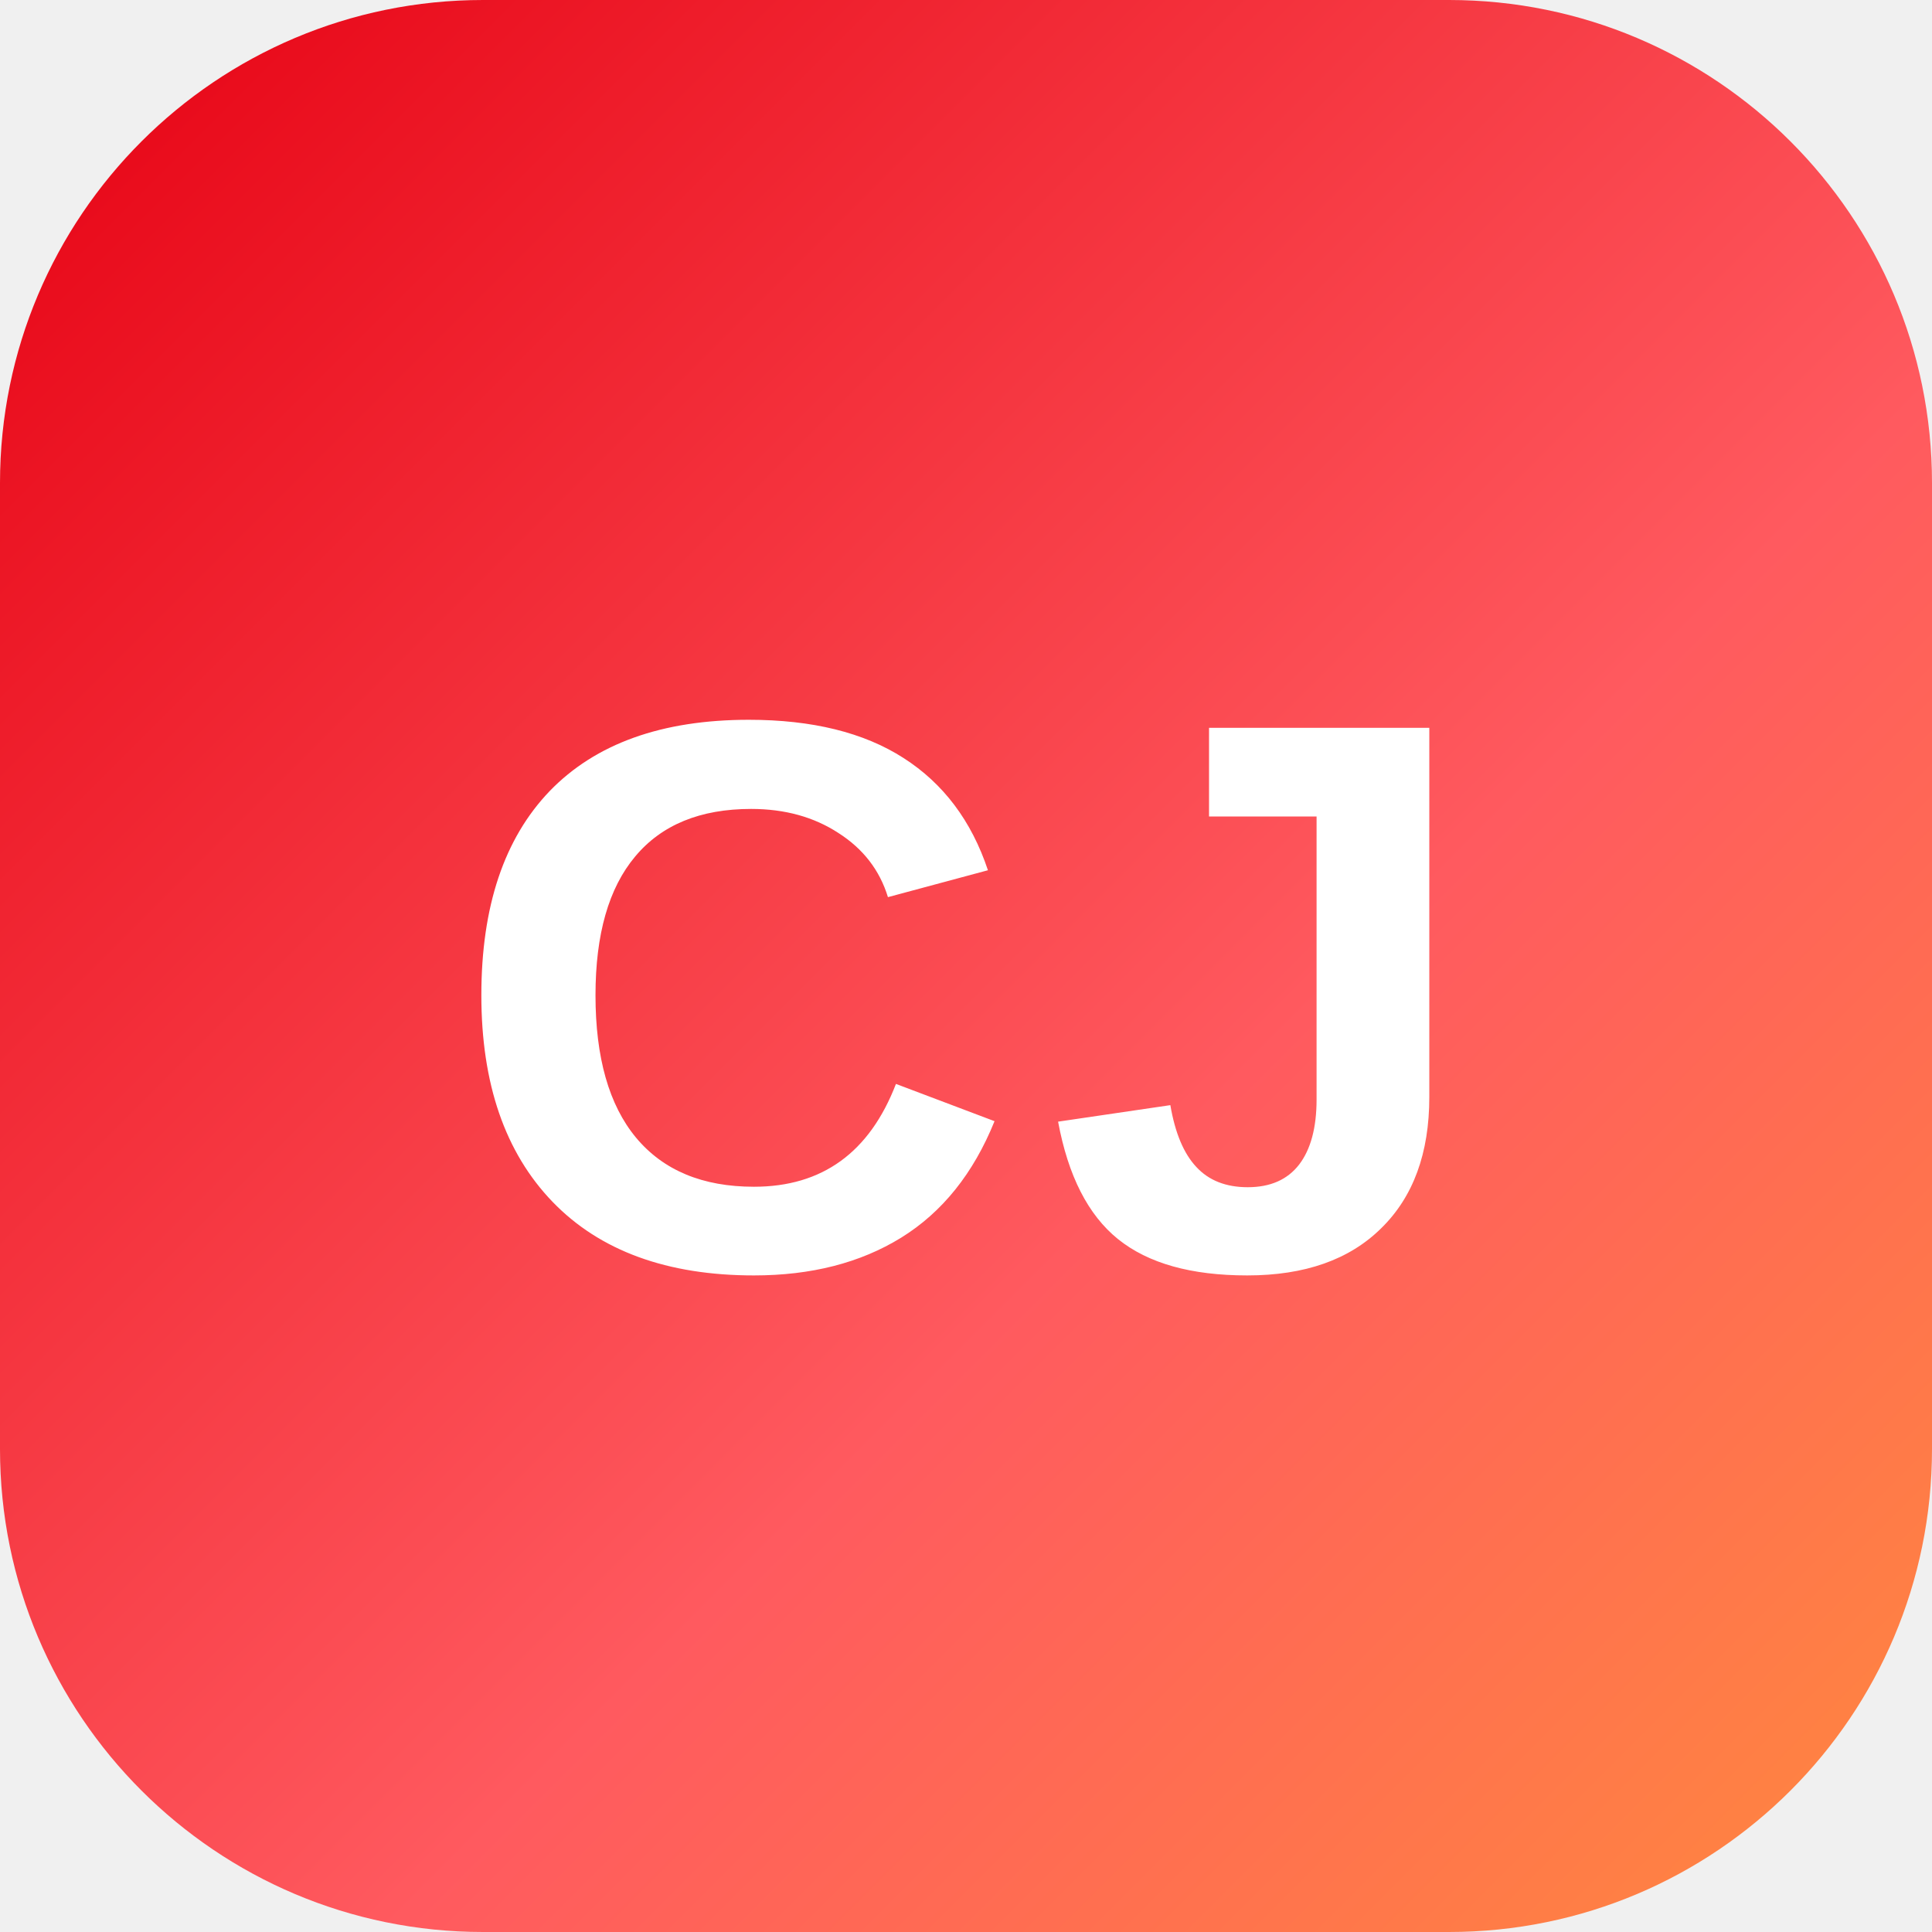
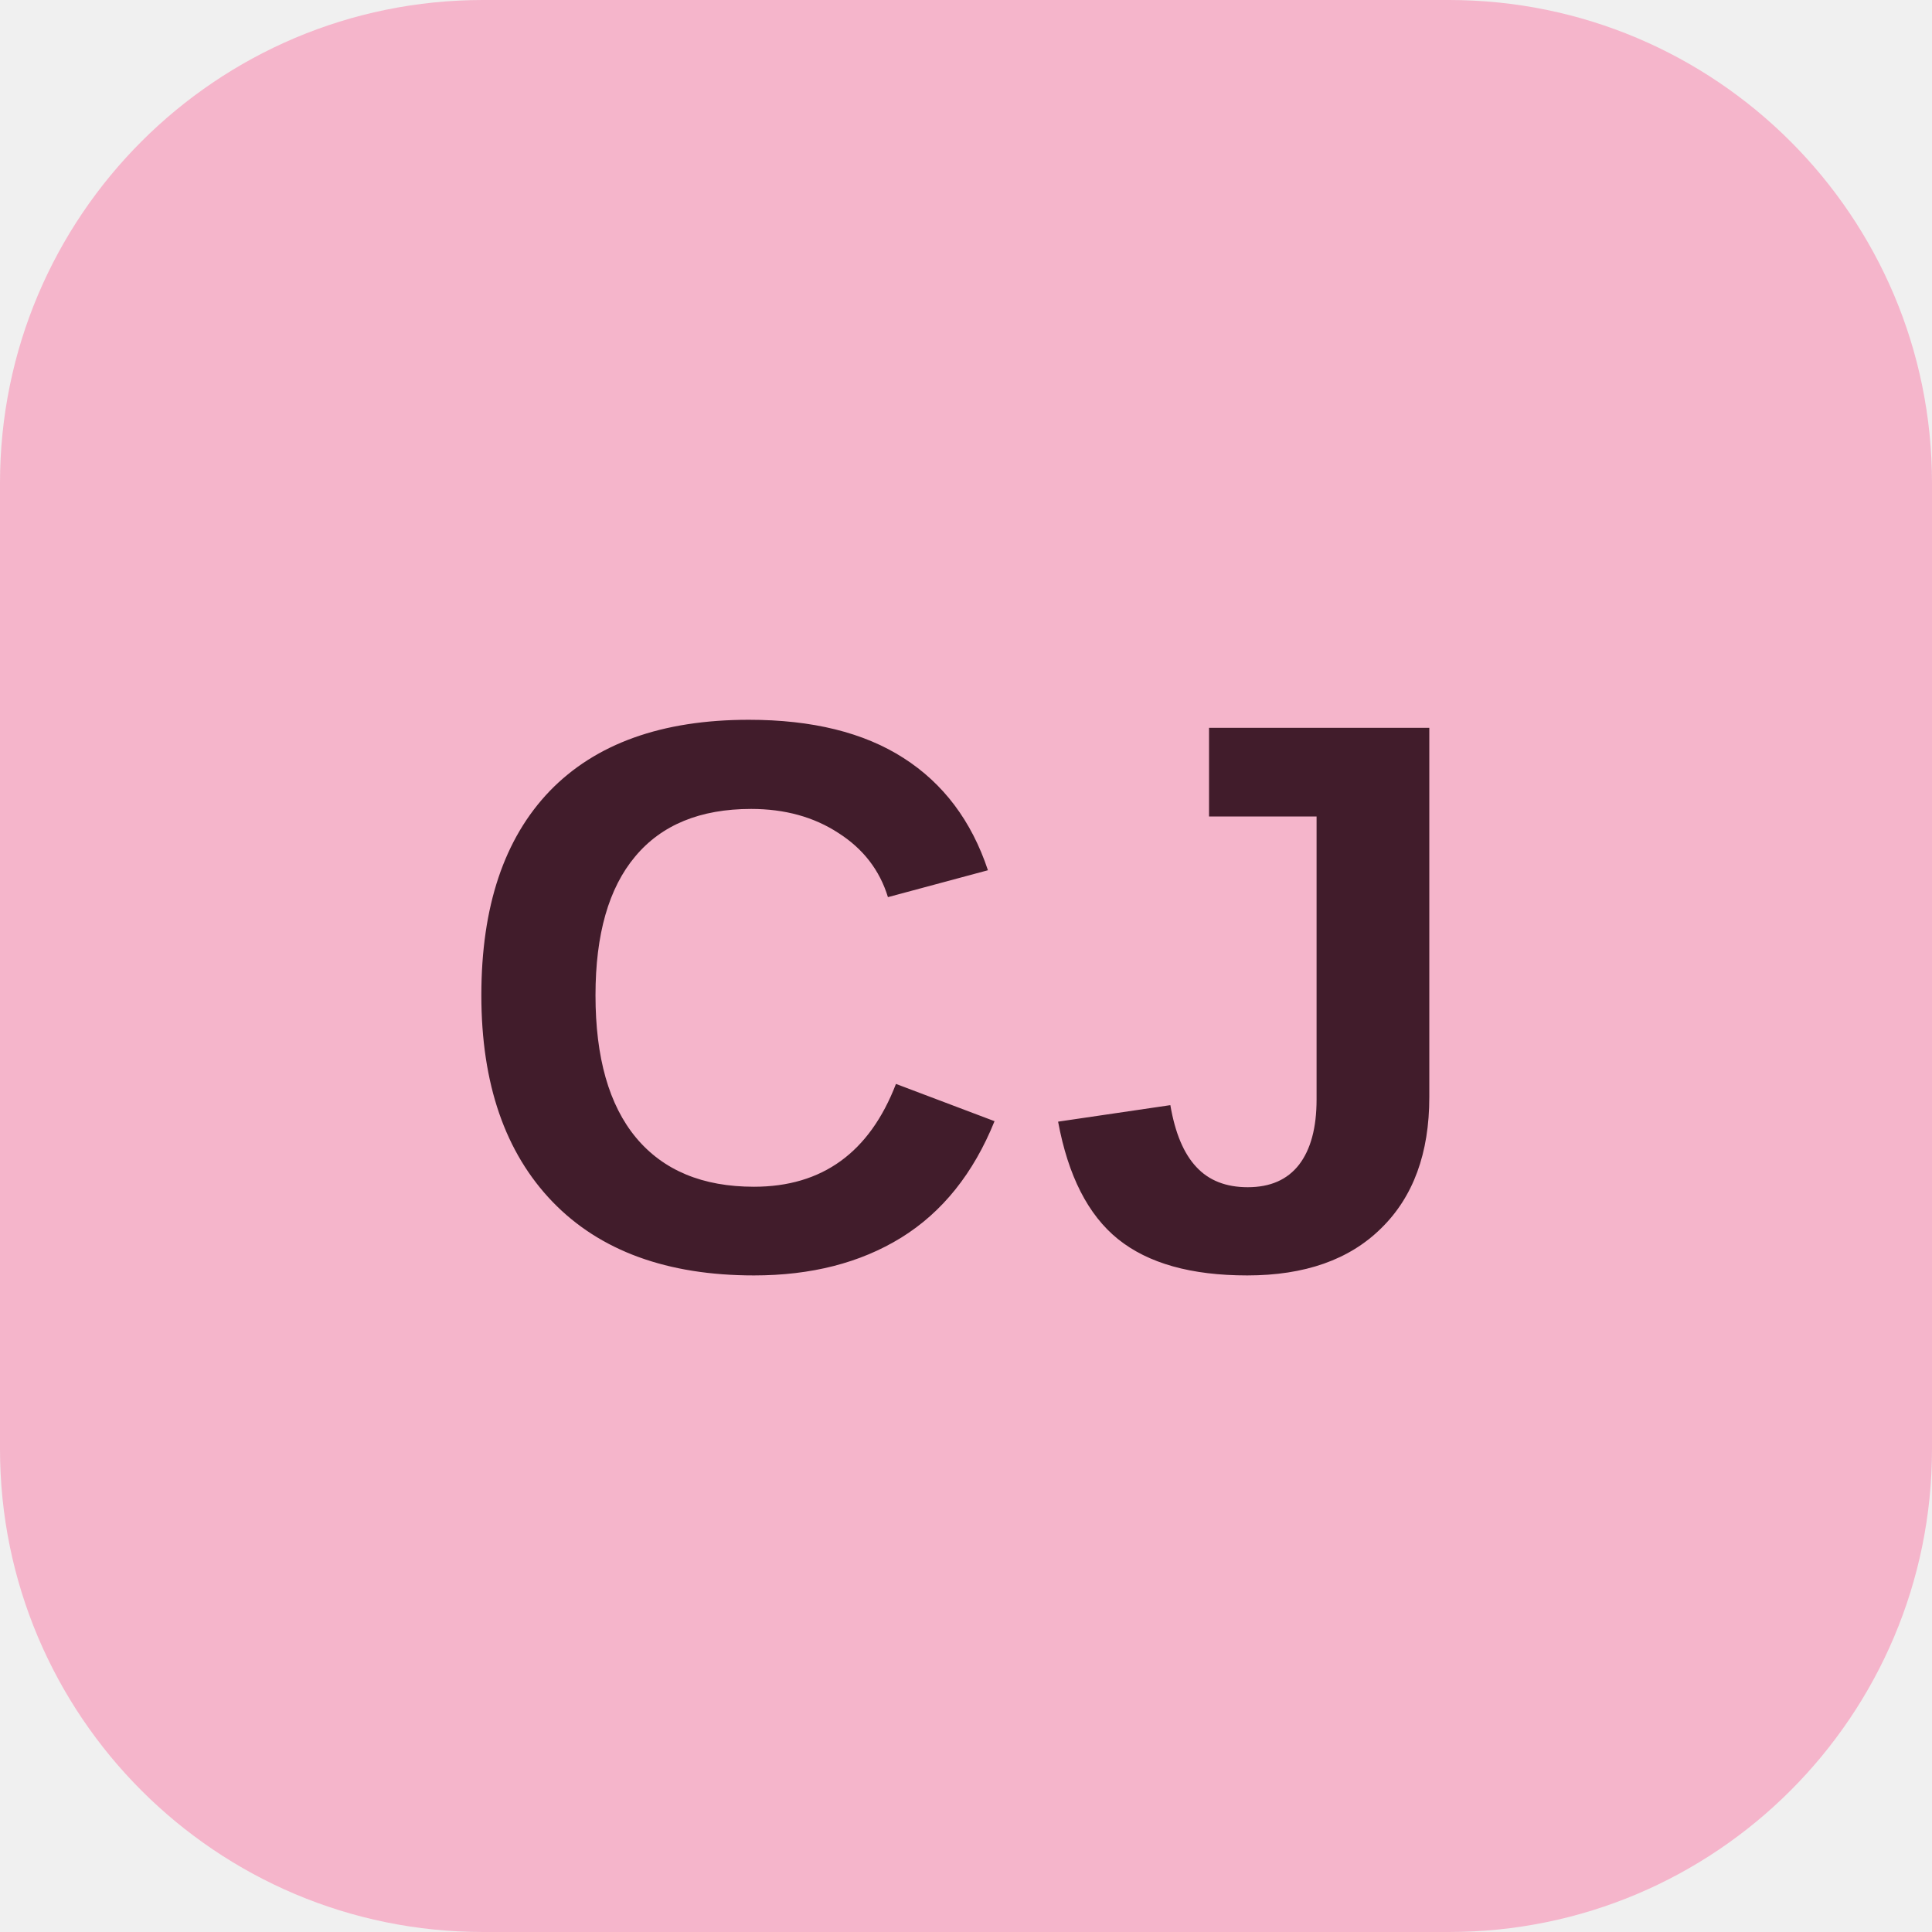
<svg xmlns="http://www.w3.org/2000/svg" viewBox="0 0 64 64">
-   <defs>
-     <linearGradient id="g" x1="0" y1="0" x2="1" y2="1">
-       <stop offset="0" stop-color="#e60012" />
-       <stop offset="0.6" stop-color="#ff5a5f" />
-       <stop offset="1" stop-color="#ff8a3d" />
-     </linearGradient>
-   </defs>
-   <rect width="64" height="64" rx="16" fill="url(#g)" />
-   <text x="32" y="42" font-family="Segoe UI, Arial, sans-serif" font-size="26" font-weight="800" fill="#fff" text-anchor="middle" letter-spacing="1">CJ</text>
+   <rect width="64" height="64" rx="16" fill="#f5b5cb" />
+   <text x="32" y="42" font-family="Segoe UI, Arial, sans-serif" font-size="26" font-weight="800" fill="#411c2b" text-anchor="middle" letter-spacing="1">CJ</text>
</svg>
